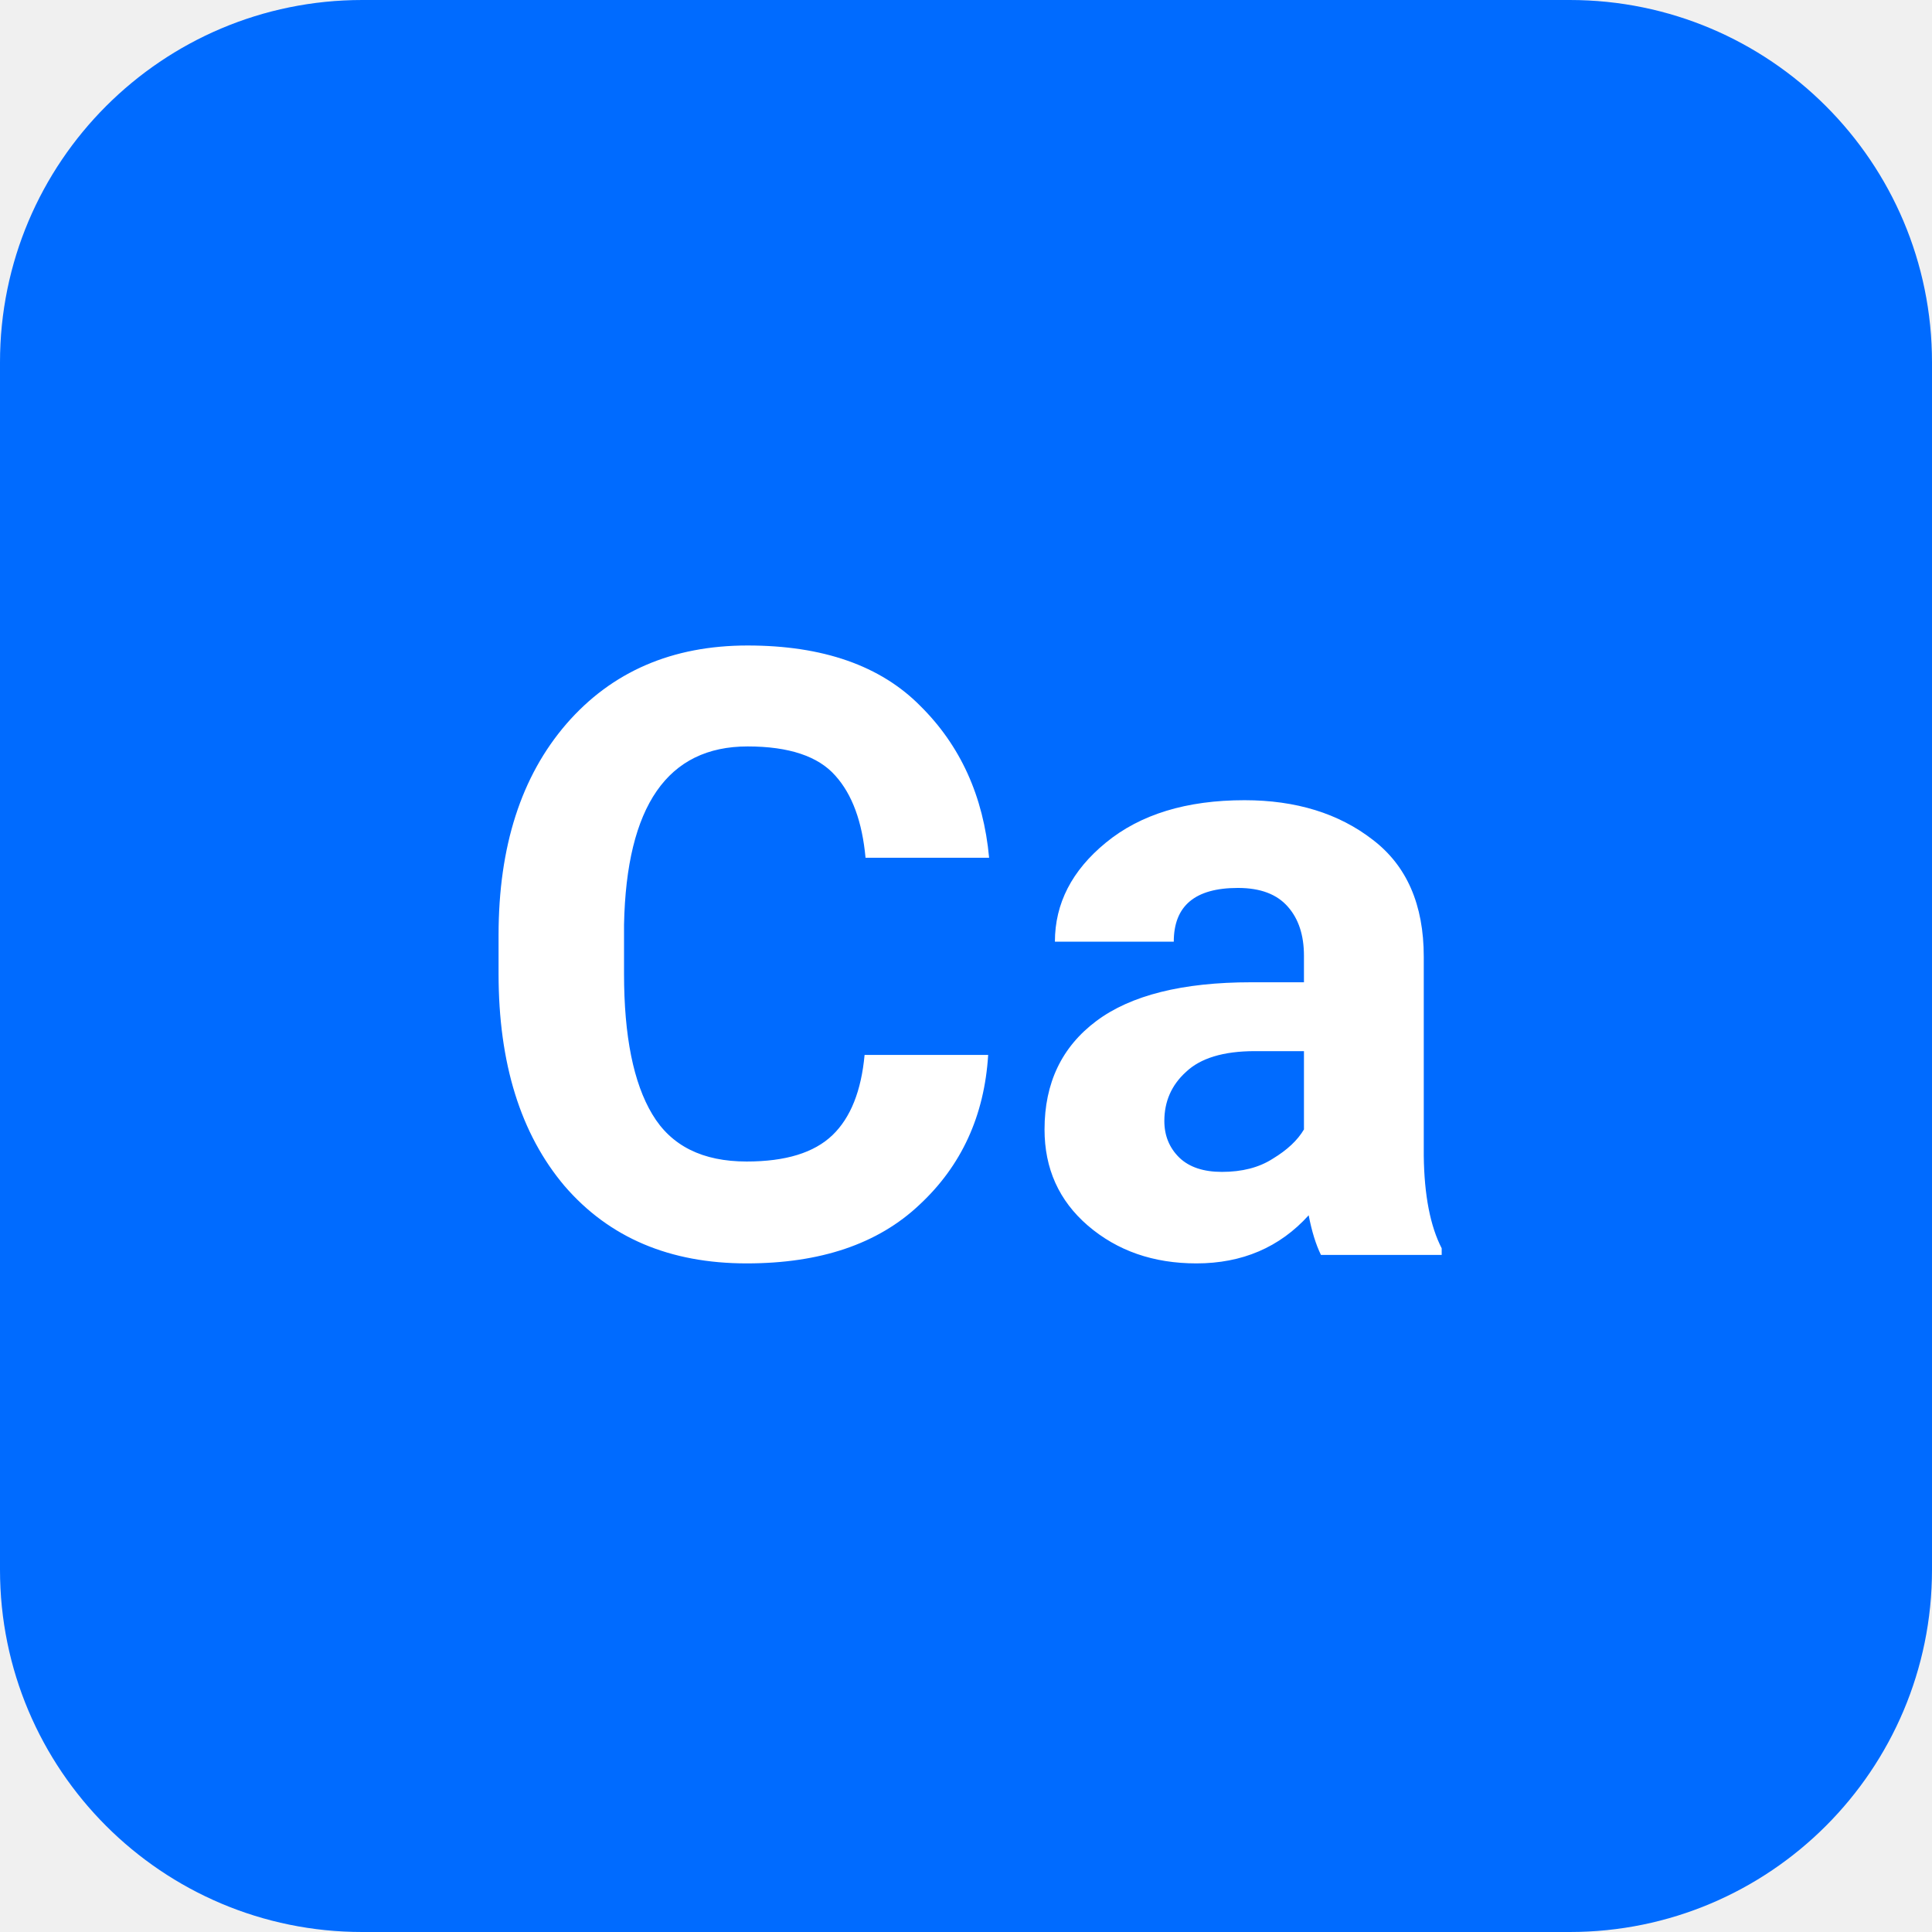
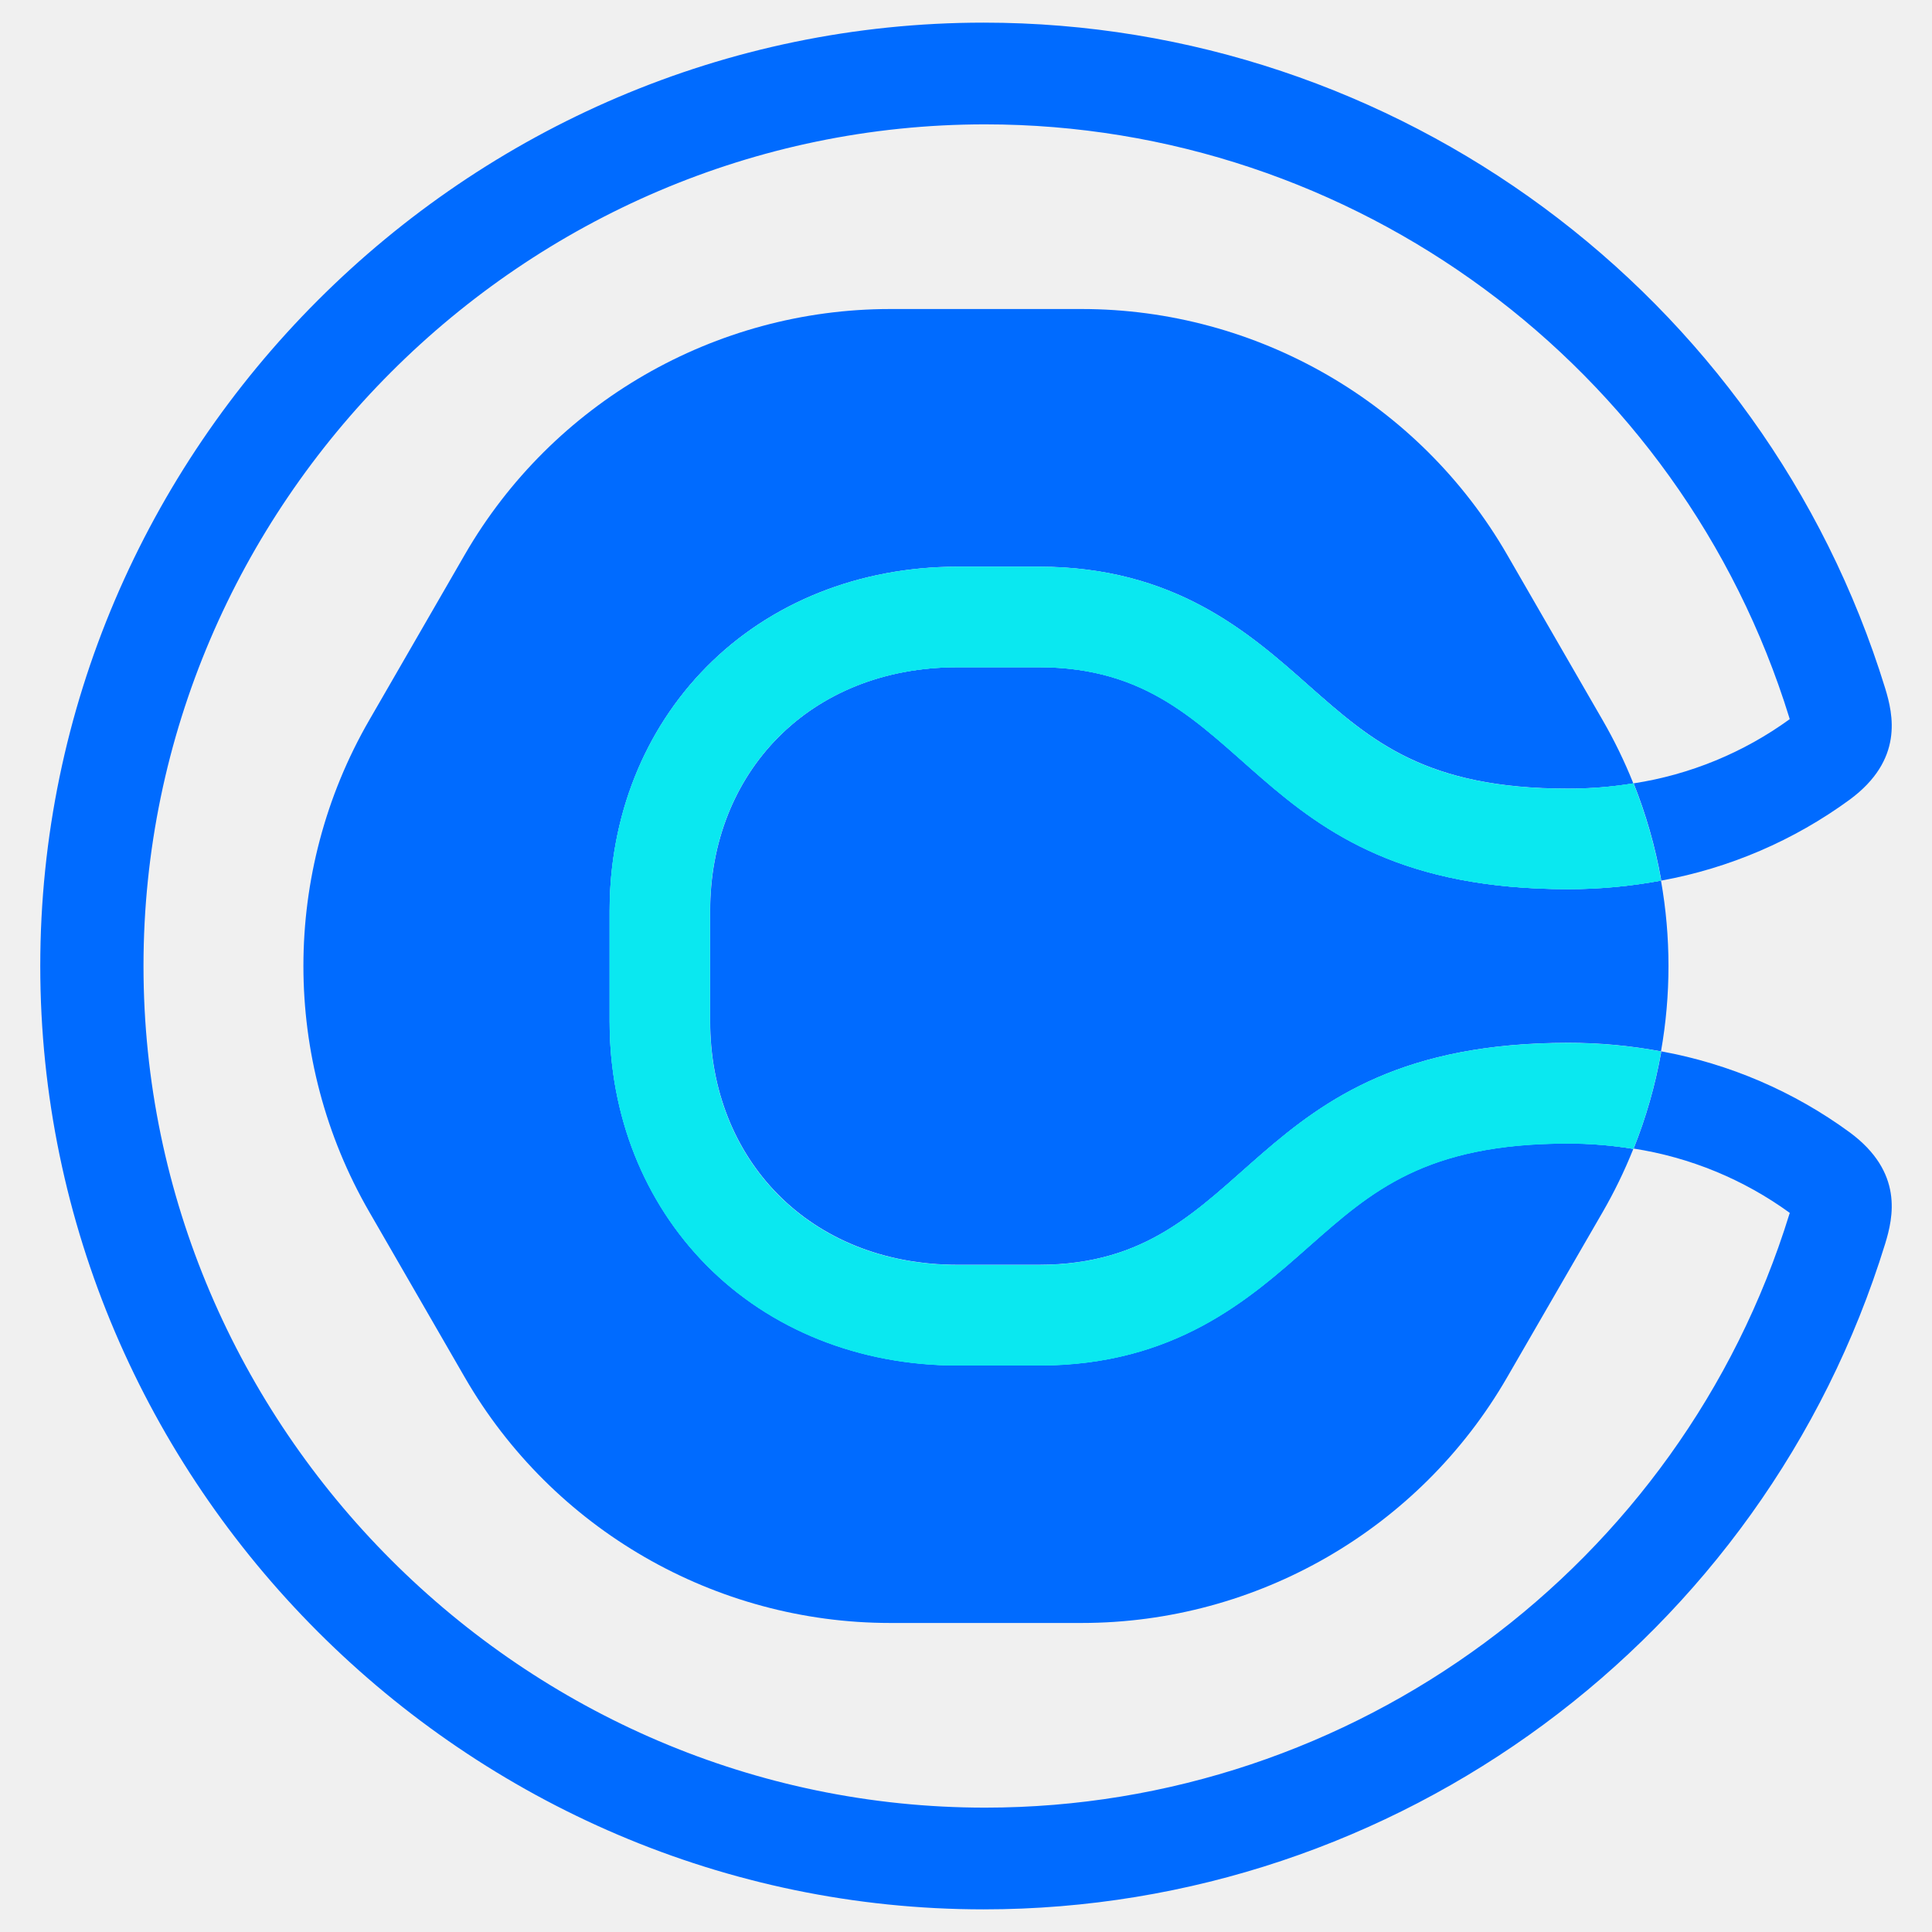
- <svg xmlns="http://www.w3.org/2000/svg" width="32" height="32" viewBox="0 0 32 32">
-   <rect width="32" height="32" rx="6" fill="#006BFF" />
-   <text x="16" y="16" dominant-baseline="central" text-anchor="middle" font-family="-apple-system,BlinkMacSystemFont,'Segoe UI',Roboto,sans-serif" font-size="14" font-weight="600" fill="#fff">Ca</text>
+ <svg xmlns="http://www.w3.org/2000/svg" viewBox="0 0 512 512" fill-rule="evenodd" clip-rule="evenodd" stroke-linejoin="round" stroke-miterlimit="2">
+   <g fill-rule="nonzero">
+     <path d="M346.955 330.224c-15.875 14.088-35.7 31.619-71.647 31.619h-21.495c-26.012 0-49.672-9.455-66.607-26.593-16.543-16.747-25.649-39.665-25.649-64.545v-29.41c0-24.88 9.106-47.799 25.65-64.545 16.934-17.138 40.594-26.579 66.606-26.579h21.495c35.99 0 55.772 17.516 71.647 31.604 16.484 14.524 30.703 27.218 68.625 27.218a109.162 109.162 0 0017.269-1.38l-.13-.334a129.909 129.909 0 00-7.974-16.382L399.4 146.99c-23.232-40.234-66.304-65.098-112.763-65.096h-50.703c-46.46-.002-89.531 24.862-112.764 65.096l-25.344 43.906c-23.224 40.238-23.224 89.968 0 130.206l25.344 43.906c23.233 40.234 66.305 65.098 112.764 65.096h50.703c46.459.002 89.53-24.862 112.763-65.096l25.345-43.833a129.909 129.909 0 007.973-16.383l.13-.32a107.491 107.491 0 00-17.268-1.452c-37.922 0-52.14 12.621-68.625 27.218" fill="#006bff" />
+     <path d="M275.308 176.823h-21.495c-39.592 0-65.605 28.278-65.605 64.471v29.411c0 36.194 26.013 64.472 65.605 64.472h21.495c57.69 0 53.158-58.822 140.272-58.822 8.254-.009 16.49.75 24.603 2.266a130.047 130.047 0 000-45.242 134.431 134.431 0 01-24.603 2.266c-87.143 0-82.583-58.822-140.272-58.822" fill="#006bff" />
+     <path d="M490.233 300.116a121.451 121.451 0 00-50.035-21.51v.436a130.296 130.296 0 01-7.262 25.344 95.25 95.25 0 0141.364 17.037c0 .116-.072.261-.116.392-28.788 93.217-115.55 157.228-213.112 157.228-122.358 0-223.044-100.685-223.044-223.043S138.714 32.956 261.072 32.956c97.561 0 184.324 64.012 213.112 157.229 0 .13.073.276.116.392a95.073 95.073 0 01-41.364 17.022 131.112 131.112 0 017.262 25.373 3.166 3.166 0 000 .407 121.415 121.415 0 0050.035-21.495c14.262-10.56 11.503-22.483 9.339-29.542C467.34 77.803 370.064 6 260.67 6c-137.147 0-250 112.854-250 250 0 137.146 112.853 250 250 250 109.394 0 206.67-71.803 238.902-176.342 2.164-7.059 4.923-18.983-9.34-29.542" fill="#006bff" />
+     <path d="M432.849 207.599a107.491 107.491 0 01-17.269 1.452c-37.922 0-52.14-12.62-68.61-27.217-15.89-14.089-35.672-31.619-71.662-31.619h-21.495c-26.027 0-49.672 9.455-66.607 26.593-16.543 16.746-25.649 39.665-25.649 64.545v29.41c0 24.88 9.106 47.799 25.65 64.545 16.934 17.138 40.579 26.578 66.606 26.578h21.495c35.99 0 55.772-17.515 71.661-31.604 16.47-14.524 30.69-27.217 68.611-27.217 5.783.001 11.558.463 17.269 1.38a129.303 129.303 0 007.262-25.345c.009-.145.009-.29 0-.436a134.301 134.301 0 00-24.604-2.25c-87.143 0-82.583 58.836-140.271 58.836H253.74c-39.592 0-65.604-28.293-65.604-64.487v-29.469c0-36.193 26.012-64.471 65.604-64.471h21.496c57.688 0 53.157 58.807 140.271 58.807 8.254.015 16.49-.74 24.604-2.251v-.407a131.112 131.112 0 00-7.262-25.373" fill="#0ae8f0" />
+     <path d="M432.849 207.599a107.491 107.491 0 01-17.269 1.452c-37.922 0-52.14-12.62-68.61-27.217-15.89-14.089-35.672-31.619-71.662-31.619h-21.495c-26.027 0-49.672 9.455-66.607 26.593-16.543 16.746-25.649 39.665-25.649 64.545v29.41c0 24.88 9.106 47.799 25.65 64.545 16.934 17.138 40.579 26.578 66.606 26.578h21.495c35.99 0 55.772-17.515 71.661-31.604 16.47-14.524 30.69-27.217 68.611-27.217 5.783.001 11.558.463 17.269 1.38a129.303 129.303 0 007.262-25.345c.009-.145.009-.29 0-.436a134.301 134.301 0 00-24.604-2.25c-87.143 0-82.583 58.836-140.271 58.836H253.74c-39.592 0-65.604-28.293-65.604-64.487v-29.469c0-36.193 26.012-64.471 65.604-64.471h21.496c57.688 0 53.157 58.807 140.271 58.807 8.254.015 16.49-.74 24.604-2.251v-.407a131.112 131.112 0 00-7.262-25.373" fill="#0ae8f0" />
+   </g>
</svg>
